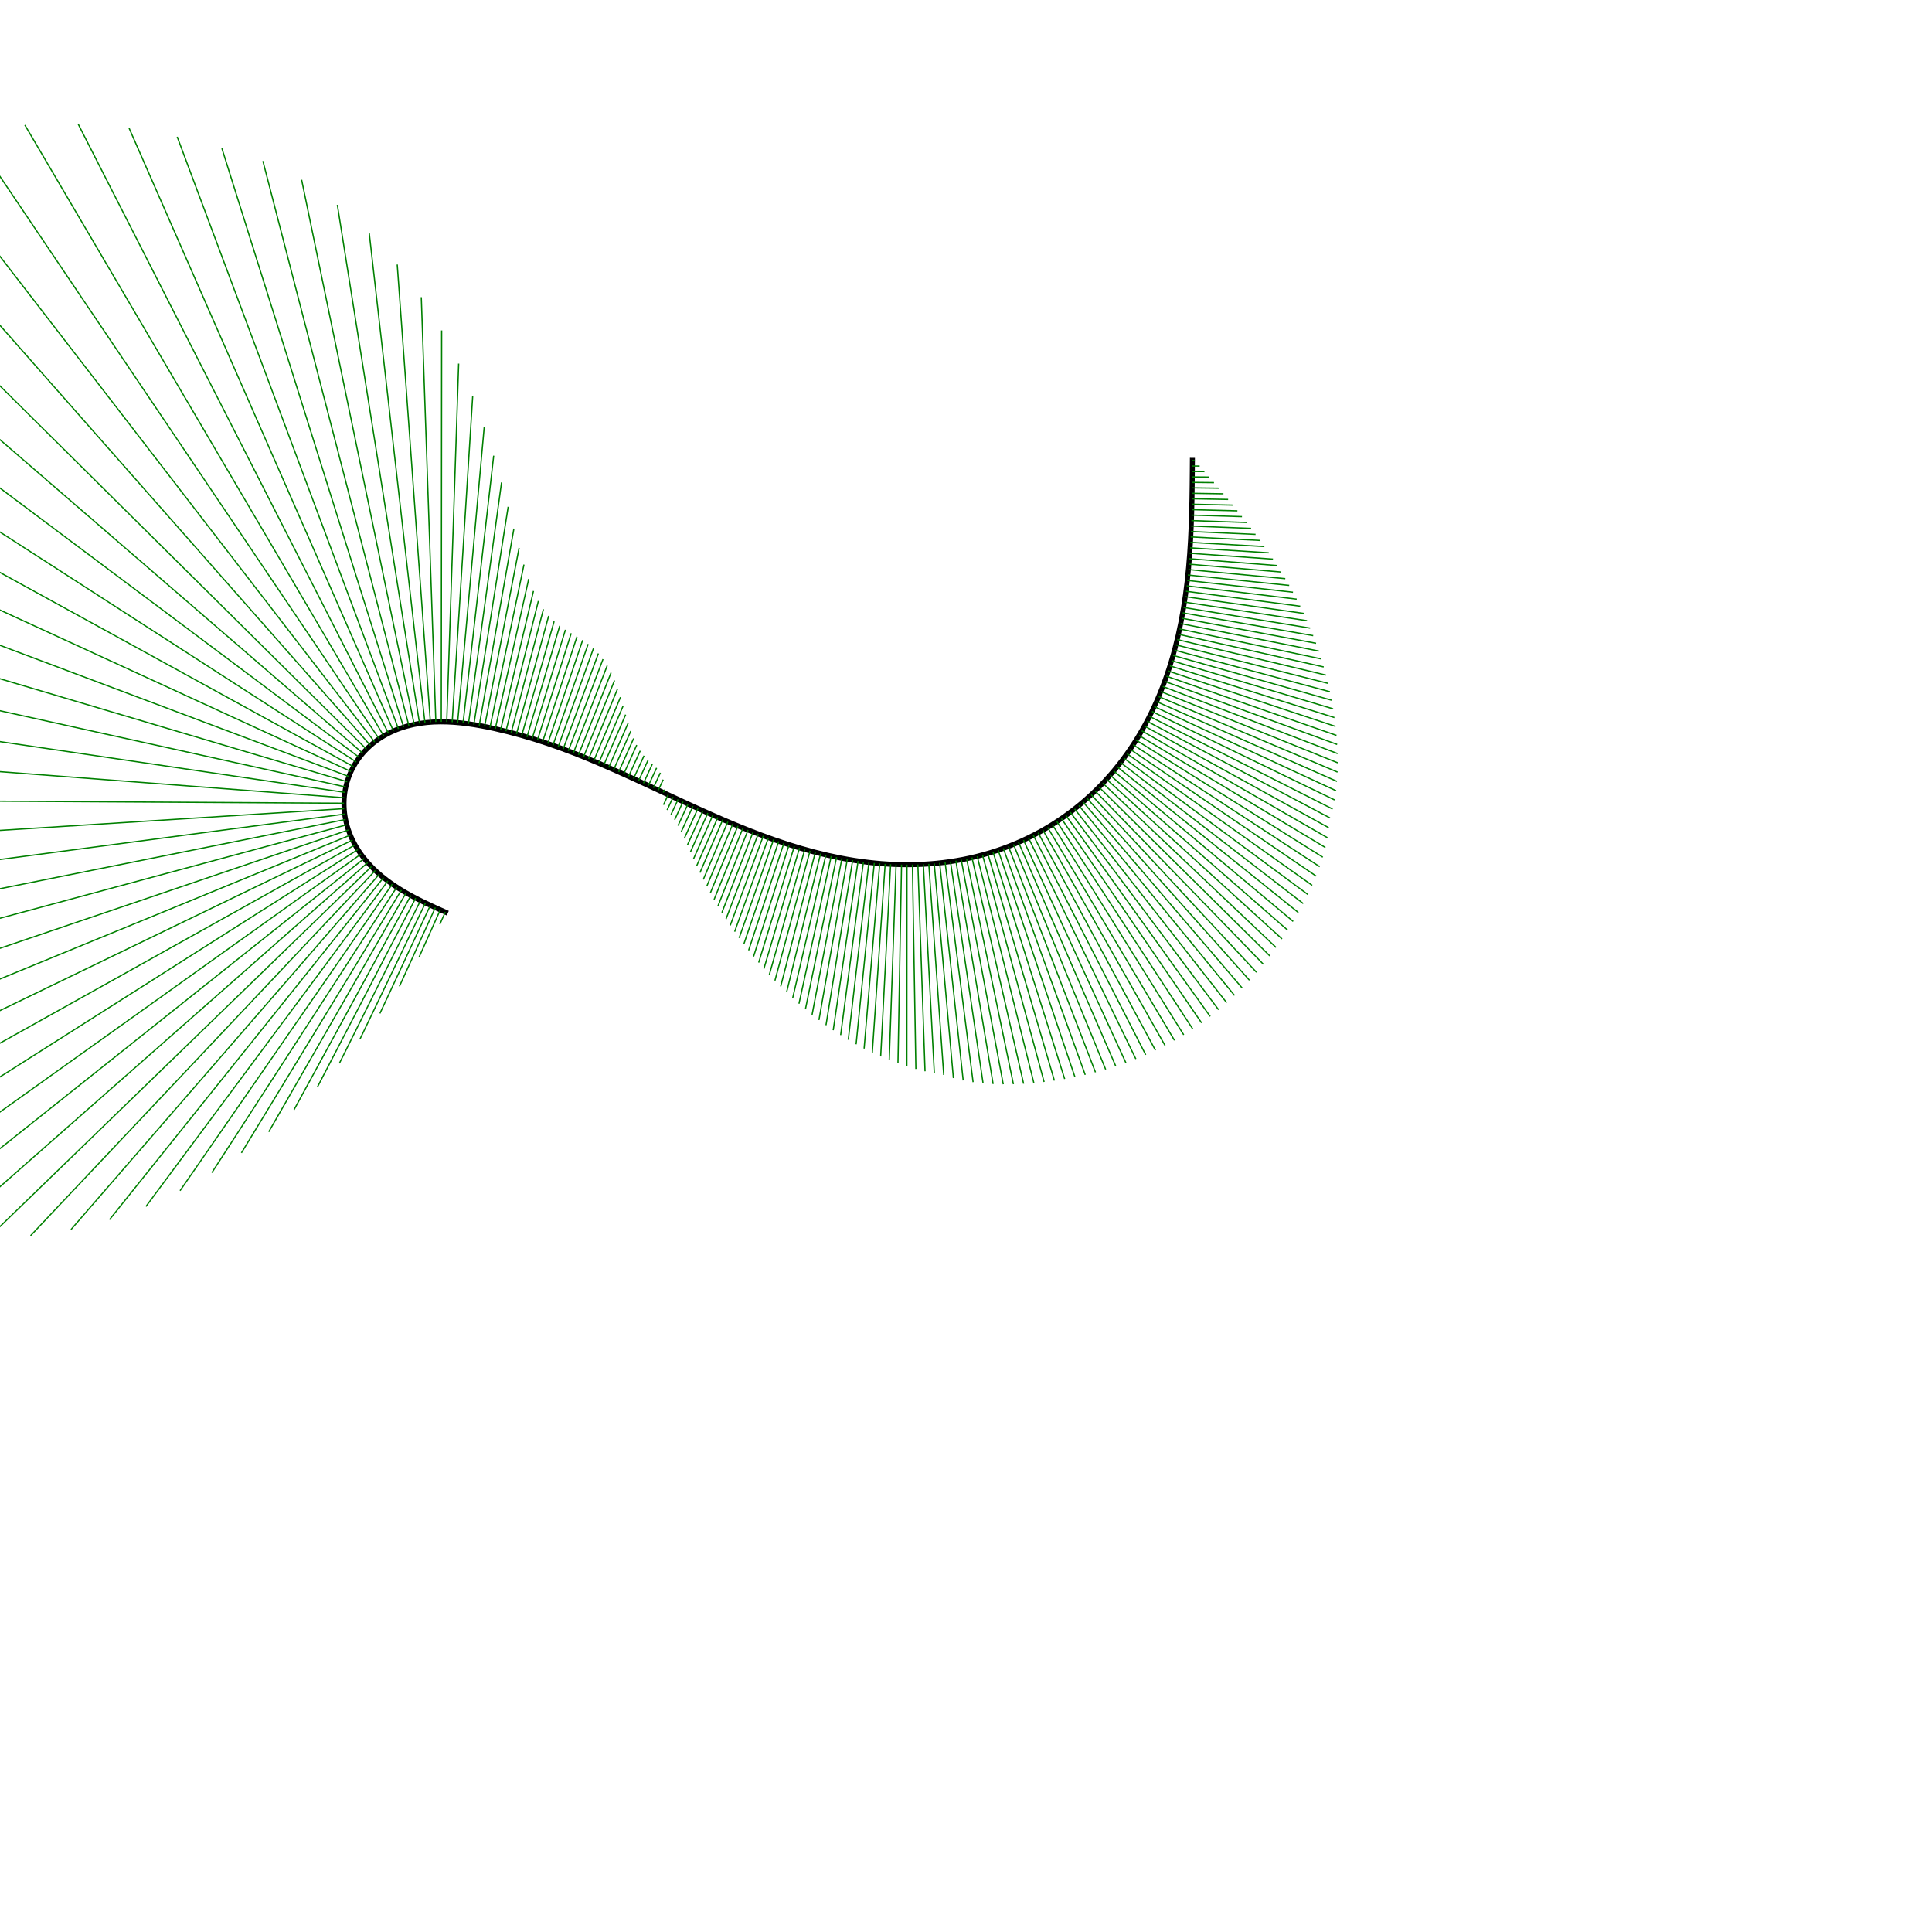
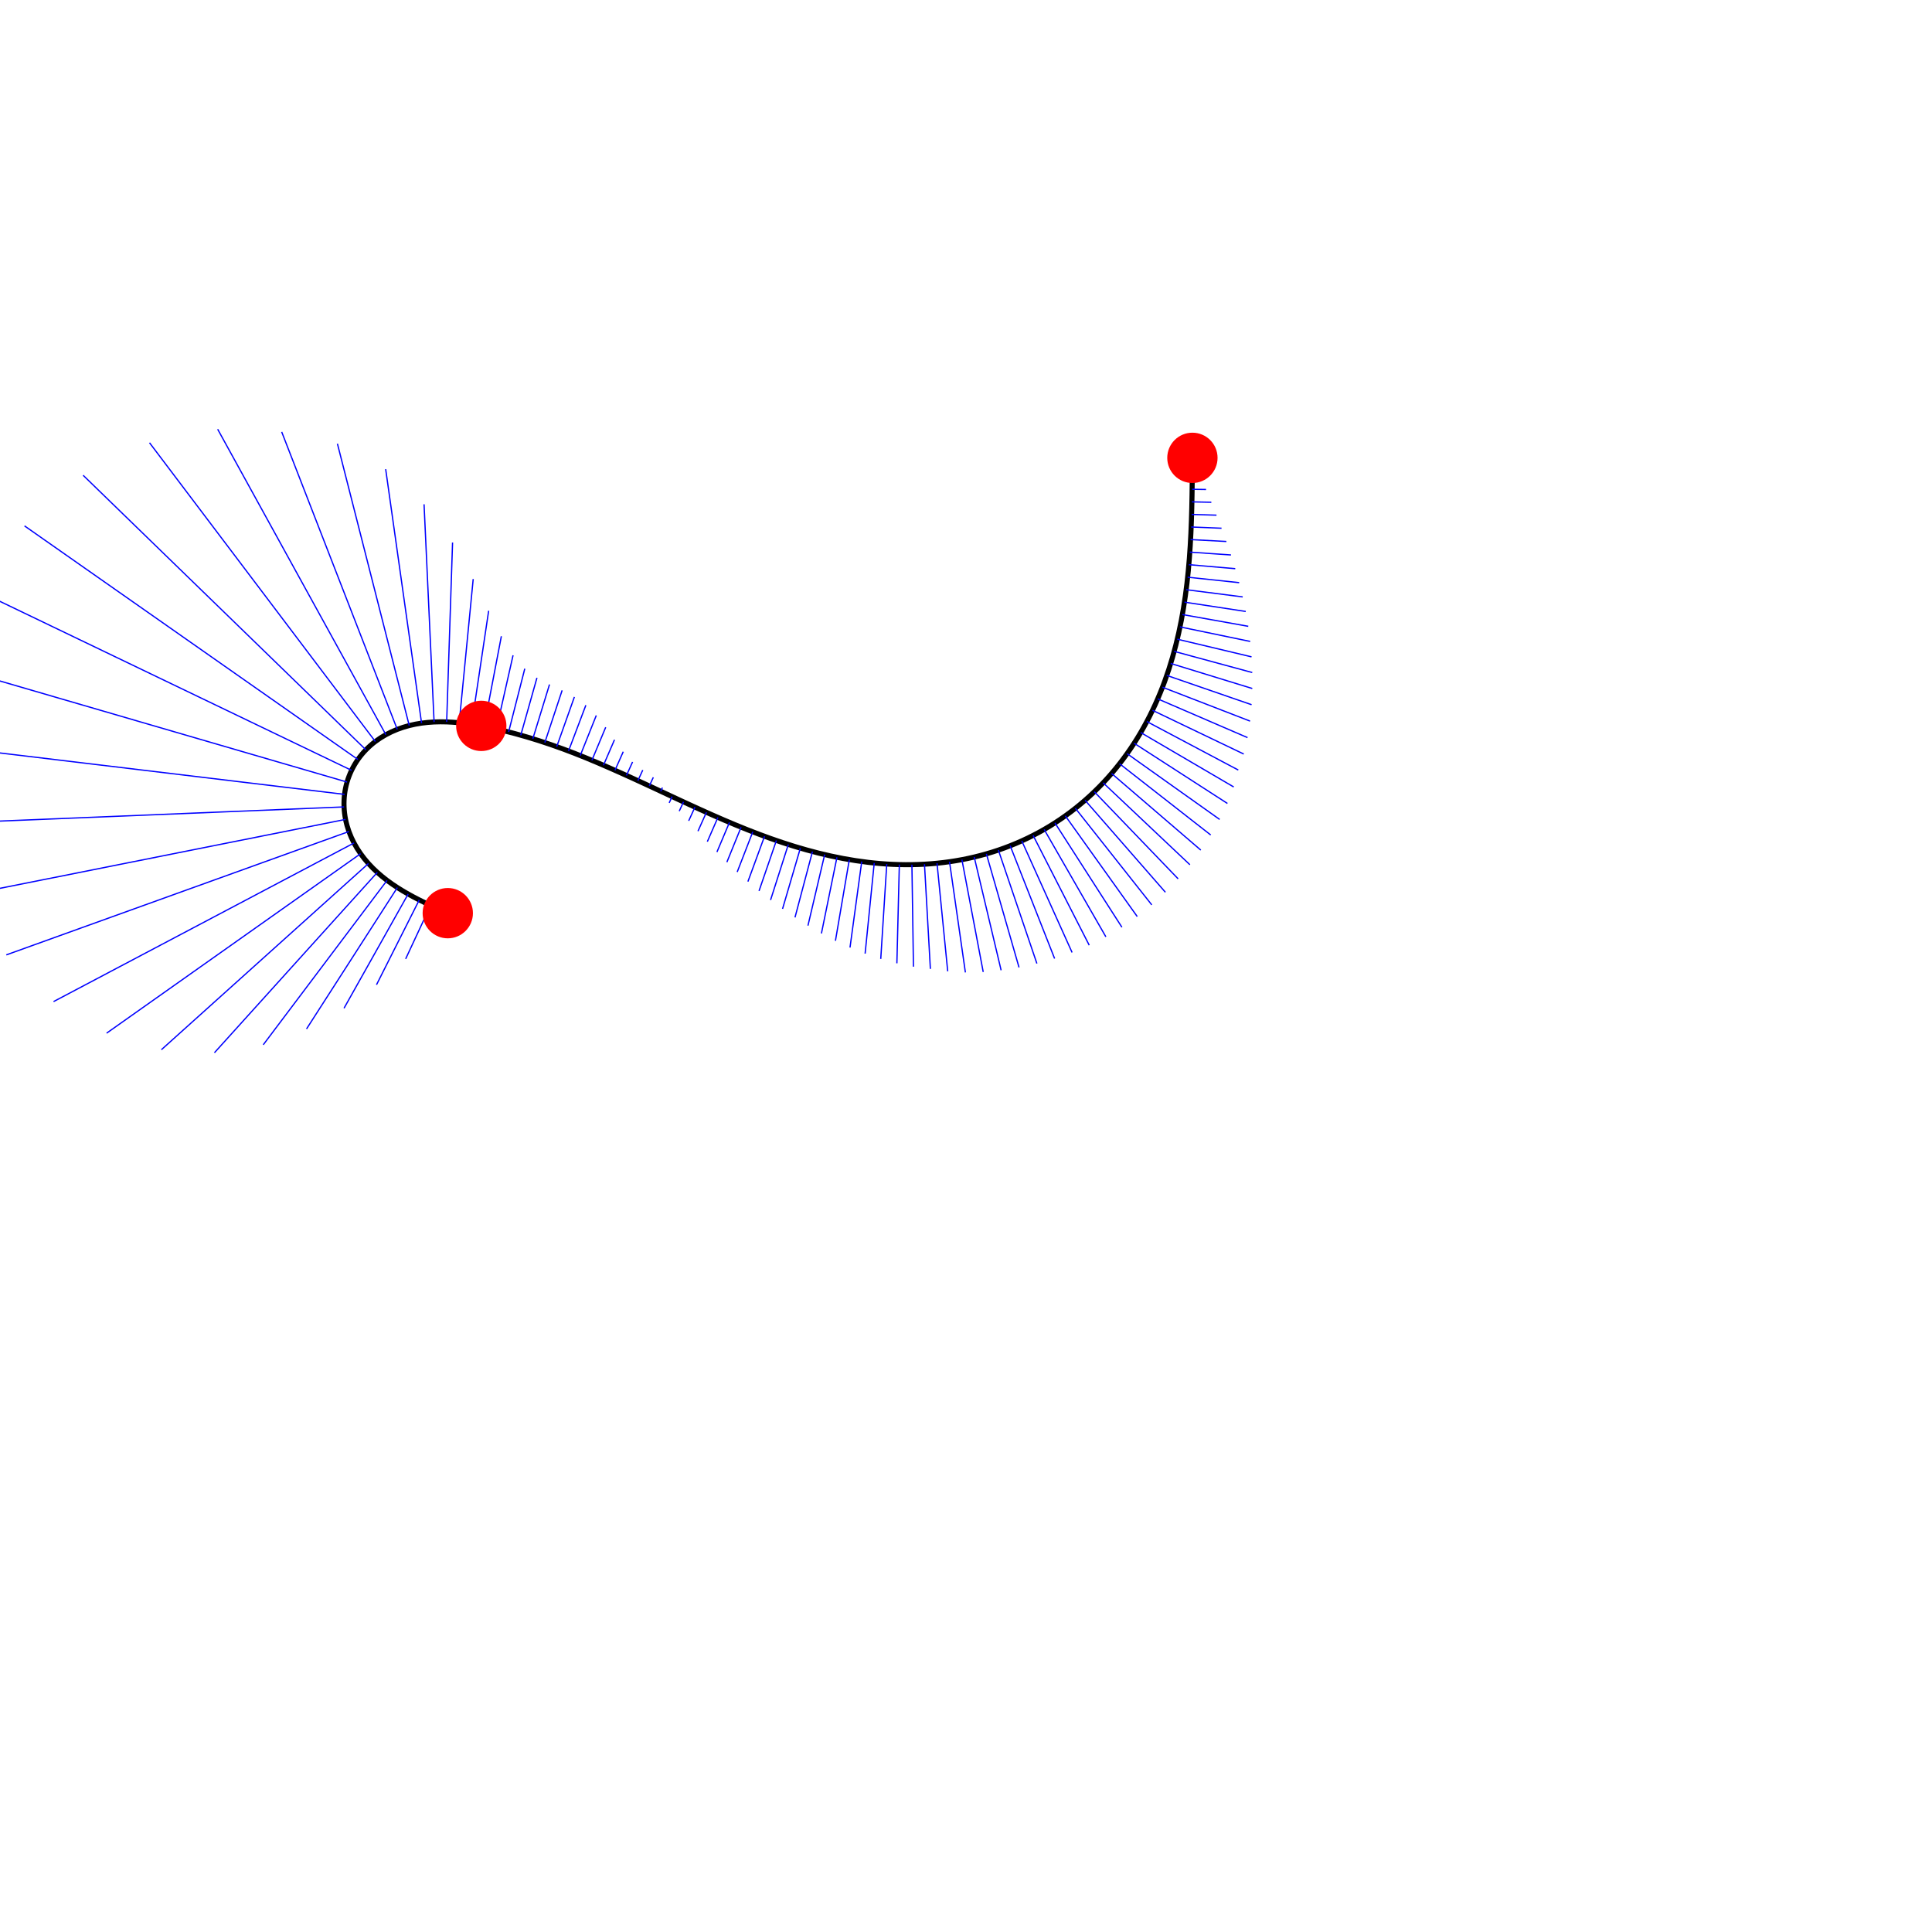
<svg xmlns="http://www.w3.org/2000/svg" viewBox="0 0 768 768" version="1.1">
-   <path style="fill:none; stroke:black; stroke-width:2" d="M178,363  C176.372,362.275 174.645,361.507 173.023,360.768 C171.402,360.028 169.69,359.227 168.089,358.443 C166.489,357.659 164.806,356.796 163.243,355.941 C161.679,355.086 160.045,354.135 158.537,353.185 C157.029,352.235 155.466,351.171 154.038,350.104 C152.611,349.038 151.147,347.839 149.83,346.638 C148.513,345.438 147.184,344.09 146.013,342.747 C144.842,341.404 143.687,339.903 142.701,338.419 C141.714,336.936 140.777,335.289 140.014,333.679 C139.252,332.069 138.573,330.299 138.07,328.59 C137.568,326.881 137.183,325.024 136.97,323.256 C136.757,321.487 136.692,319.592 136.787,317.813 C136.882,316.034 137.149,314.156 137.557,312.422 C137.965,310.688 138.563,308.887 139.274,307.254 C139.985,305.621 140.895,303.956 141.885,302.475 C142.875,300.994 144.064,299.517 145.296,298.23 C146.527,296.943 147.951,295.69 149.379,294.626 C150.808,293.561 152.414,292.555 153.991,291.725 C155.567,290.895 157.305,290.14 158.983,289.543 C160.662,288.945 162.485,288.432 164.226,288.055 C165.968,287.677 167.839,287.39 169.612,287.212 C171.385,287.034 173.275,286.944 175.056,286.935 C176.838,286.927 178.728,286.999 180.506,287.128 C182.283,287.257 184.163,287.458 185.93,287.695 C187.696,287.932 189.563,288.233 191.316,288.553 C193.069,288.873 194.922,289.251 196.661,289.637 C198.401,290.022 200.24,290.462 201.967,290.901 C203.694,291.34 205.519,291.831 207.234,292.317 C208.949,292.802 210.761,293.34 212.463,293.868 C214.165,294.396 215.964,294.979 217.652,295.548 C219.341,296.117 221.125,296.742 222.801,297.35 C224.476,297.957 226.246,298.622 227.907,299.266 C229.569,299.91 231.325,300.611 232.974,301.285 C234.624,301.96 236.367,302.691 238.006,303.391 C239.644,304.091 241.378,304.846 243.008,305.565 C244.639,306.284 246.365,307.055 247.989,307.788 C249.614,308.52 251.334,309.303 252.955,310.045 C254.575,310.787 256.292,311.579 257.908,312.329 C259.525,313.079 261.238,313.878 262.852,314.633 C264.466,315.387 266.178,316.189 267.794,316.942 C269.409,317.694 271.124,318.49 272.742,319.236 C274.36,319.983 276.079,320.77 277.702,321.507 C279.324,322.243 281.049,323.018 282.678,323.741 C284.307,324.463 286.039,325.221 287.676,325.925 C289.313,326.629 291.054,327.365 292.701,328.045 C294.348,328.726 296.101,329.435 297.759,330.088 C299.416,330.742 301.182,331.419 302.852,332.04 C304.522,332.662 306.301,333.303 307.984,333.888 C309.667,334.473 311.46,335.073 313.157,335.618 C314.853,336.162 316.661,336.717 318.371,337.216 C320.082,337.716 321.904,338.221 323.628,338.671 C325.352,339.122 327.188,339.572 328.926,339.969 C330.663,340.365 332.513,340.756 334.262,341.095 C336.012,341.434 337.874,341.761 339.634,342.038 C341.395,342.314 343.268,342.573 345.037,342.784 C346.807,342.994 348.688,343.181 350.465,343.321 C352.241,343.461 354.129,343.571 355.91,343.637 C357.69,343.704 359.581,343.734 361.363,343.723 C363.145,343.713 365.035,343.66 366.815,343.57 C368.594,343.48 370.48,343.342 372.254,343.17 C374.028,342.998 375.905,342.771 377.668,342.514 C379.432,342.258 381.296,341.94 383.044,341.597 C384.793,341.254 386.639,340.844 388.368,340.414 C390.098,339.984 391.921,339.481 393.626,338.963 C395.331,338.445 397.125,337.849 398.801,337.244 C400.477,336.638 402.238,335.949 403.88,335.256 C405.522,334.564 407.244,333.783 408.847,333.004 C410.449,332.225 412.128,331.353 413.686,330.49 C415.245,329.626 416.874,328.666 418.384,327.72 C419.894,326.774 421.469,325.727 422.927,324.701 C424.384,323.676 425.9,322.546 427.3,321.444 C428.7,320.341 430.155,319.132 431.494,317.957 C432.834,316.782 434.222,315.498 435.498,314.254 C436.773,313.01 438.092,311.655 439.302,310.346 C440.511,309.037 441.759,307.616 442.9,306.247 C444.041,304.879 445.214,303.396 446.285,301.972 C447.356,300.547 448.454,299.008 449.454,297.532 C450.453,296.057 451.475,294.466 452.402,292.944 C453.329,291.423 454.275,289.785 455.13,288.222 C455.986,286.659 456.856,284.98 457.641,283.38 C458.425,281.78 459.221,280.064 459.935,278.432 C460.65,276.8 461.371,275.052 462.017,273.391 C462.663,271.73 463.312,269.954 463.891,268.269 C464.47,266.584 465.05,264.784 465.565,263.078 C466.081,261.372 466.594,259.553 467.048,257.829 C467.502,256.106 467.952,254.27 468.348,252.532 C468.744,250.795 469.134,248.945 469.475,247.196 C469.816,245.447 470.15,243.586 470.44,241.828 C470.731,240.07 471.012,238.2 471.255,236.435 C471.498,234.669 471.732,232.793 471.932,231.023 C472.132,229.252 472.322,227.371 472.483,225.596 C472.644,223.821 472.795,221.937 472.921,220.159 C473.048,218.382 473.164,216.495 473.261,214.715 C473.357,212.936 473.444,211.047 473.515,209.267 C473.585,207.486 473.648,205.597 473.698,203.816 C473.747,202.034 473.79,200.144 473.824,198.362 C473.857,196.581 473.885,194.69 473.906,192.909 C473.928,191.127 473.946,189.236 473.96,187.454 C473.975,185.672 473.988,183.782 474,182" />
-   <path style="fill:none; stroke:green; stroke-width:0.5" d="M 177.009,362.559 174.846,367.416 M 175.03,361.673 166.617,380.42 M 173.054,360.779 158.772,392.103 M 171.085,359.871 151.023,402.855 M 169.125,358.942 143.136,412.974 M 167.178,357.988 134.92,422.662 M 165.246,357.003 126.215,432.034 M 163.332,355.983 116.889,441.126 M 161.44,354.923 106.834,449.909 M 159.574,353.819 95.965,458.296 M 157.738,352.665 84.221,466.157 M 155.937,351.459 71.568,473.326 M 154.176,350.195 57.997,479.617 M 152.46,348.87 43.529,484.83 M 150.795,347.481 28.219,488.759 M 149.188,346.027 12.15,491.202 M 147.645,344.504 -4.558,491.971 M 146.174,342.911 -21.754,490.894 M 144.782,341.25 -39.257,487.825 M 143.477,339.52 -56.859,482.647 M 142.266,337.723 -74.328,475.281 M 141.156,335.861 -91.414,465.685 M 140.156,333.939 -107.856,453.857 M 139.273,331.96 -123.384,439.839 M 138.513,329.931 -137.731,423.718 M 137.882,327.858 -150.637,405.621 M 137.388,325.749 -161.854,385.717 M 137.033,323.612 -171.154,364.212 M 136.823,321.456 -178.334,341.351 M 136.762,319.29 -183.221,317.406 M 136.85,317.126 -185.675,292.68 M 137.09,314.973 -185.594,267.496 M 137.481,312.842 -182.917,242.198 M 138.022,310.745 -177.628,217.139 M 138.712,308.691 -169.758,192.683 M 139.546,306.692 -159.385,169.19 M 140.521,304.758 -146.637,147.017 M 141.63,302.897 -131.694,126.502 M 142.868,301.12 -114.786,107.96 M 144.227,299.432 -96.189,91.67 M 145.698,297.843 -76.224,77.862 M 147.274,296.356 -55.246,66.708 M 148.945,294.977 -33.637,58.305 M 150.702,293.709 -11.794,52.666 M 152.535,292.554 9.889,49.707 M 154.436,291.513 31.038,49.235 M 156.394,290.585 51.315,50.939 M 158.402,289.77 70.44,54.382 M 160.452,289.066 88.209,58.989 M 162.535,288.47 104.513,64.036 M 164.647,287.979 119.897,71.46 M 166.779,287.589 134.103,81.428 M 168.927,287.297 146.79,92.788 M 171.086,287.096 157.905,105.151 M 173.25,286.98 167.47,118.132 M 175.418,286.944 175.567,131.369 M 177.585,286.981 182.326,144.54 M 179.751,287.084 187.909,157.367 M 181.913,287.249 192.491,169.625 M 184.07,287.47 196.254,181.138 M 186.222,287.74 199.371,191.776 M 188.367,288.056 202.003,201.455 M 190.507,288.412 204.29,210.126 M 192.639,288.806 206.352,217.779 M 194.765,289.233 208.288,224.429 M 196.885,289.69 210.175,230.12 M 198.999,290.176 212.069,234.916 M 201.106,290.687 214.009,238.901 M 203.207,291.224 216.018,242.171 M 205.302,291.783 218.105,244.834 M 207.391,292.364 220.268,247.004 M 209.474,292.967 222.496,248.8 M 211.551,293.59 224.77,250.338 M 213.622,294.234 227.066,251.731 M 215.687,294.898 229.356,253.083 M 217.745,295.582 231.609,254.491 M 219.796,296.285 233.797,256.033 M 221.842,297.006 235.891,257.775 M 223.88,297.747 237.865,259.764 M 225.912,298.505 239.701,262.029 M 227.937,299.28 241.384,264.578 M 229.956,300.071 242.912,267.402 M 231.969,300.878 244.288,270.471 M 233.976,301.699 245.527,273.739 M 235.978,302.534 246.653,277.146 M 237.975,303.38 247.697,280.619 M 239.967,304.237 248.699,284.077 M 241.955,305.103 249.701,287.437 M 243.939,305.978 250.746,290.618 M 245.921,306.86 251.875,293.546 M 247.899,307.748 253.119,296.167 M 249.875,308.642 254.499,298.453 M 251.849,309.54 256.017,300.412 M 253.821,310.443 257.65,302.103 M 255.791,311.35 259.345,303.649 M 257.759,312.26 261.01,305.248 M 259.726,313.174 262.509,307.196 M 261.691,314.09 263.647,309.903 M 263.656,315.009 264.169,313.912 M 265.62,315.927 263.751,319.925 M 267.585,316.844 265.193,321.978 M 269.552,317.759 266.752,323.787 M 271.519,318.671 268.181,325.888 M 273.489,319.58 269.516,328.21 M 275.46,320.484 270.788,330.694 M 277.433,321.384 272.022,333.292 M 279.409,322.278 273.24,335.965 M 281.387,323.165 274.458,338.684 M 283.369,324.046 275.691,341.423 M 285.355,324.918 276.95,344.165 M 287.344,325.781 278.243,346.898 M 289.338,326.634 279.576,349.612 M 291.336,327.476 280.954,352.302 M 293.34,328.307 282.38,354.964 M 295.348,329.125 283.857,357.597 M 297.362,329.93 285.385,360.202 M 299.381,330.72 286.966,362.779 M 301.407,331.496 288.6,365.331 M 303.438,332.255 290.288,367.859 M 305.475,332.998 292.03,370.367 M 307.519,333.723 293.827,372.855 M 309.569,334.43 295.681,375.325 M 311.626,335.117 297.59,377.779 M 313.69,335.785 299.559,380.217 M 315.759,336.431 301.586,382.638 M 317.836,337.056 303.675,385.043 M 319.919,337.659 305.827,387.429 M 322.009,338.237 308.044,389.793 M 324.106,338.792 310.328,392.135 M 326.209,339.322 312.681,394.449 M 328.318,339.825 315.105,396.732 M 330.433,340.302 317.602,398.98 M 332.555,340.751 320.172,401.189 M 334.682,341.172 322.818,403.353 M 336.815,341.564 325.541,405.467 M 338.953,341.925 328.34,407.527 M 341.097,342.256 331.218,409.526 M 343.245,342.555 334.173,411.461 M 345.397,342.822 337.205,413.324 M 347.553,343.055 340.314,415.111 M 349.712,343.255 343.499,416.816 M 351.874,343.42 346.757,418.432 M 354.039,343.55 350.088,419.953 M 356.205,343.643 353.489,421.371 M 358.373,343.701 356.957,422.679 M 360.541,343.721 360.488,423.867 M 362.71,343.703 364.077,424.927 M 364.878,343.648 367.719,425.846 M 367.044,343.553 371.408,426.612 M 369.209,343.42 375.143,427.304 M 371.37,343.247 378.985,428.547 M 373.528,343.034 382.88,429.485 M 375.682,342.78 386.816,430.166 M 377.83,342.485 390.787,430.629 M 379.972,342.149 394.784,430.903 M 382.108,341.771 398.805,431.012 M 384.235,341.351 402.845,430.974 M 386.354,340.889 406.901,430.802 M 388.463,340.385 410.97,430.505 M 390.561,339.838 415.049,430.089 M 392.648,339.249 419.135,429.556 M 394.722,338.618 423.224,428.907 M 396.783,337.944 427.312,428.142 M 398.83,337.227 431.395,427.257 M 400.861,336.468 435.466,426.252 M 402.877,335.667 439.522,425.122 M 404.874,334.824 443.554,423.865 M 406.854,333.939 447.556,422.478 M 408.815,333.013 451.522,420.96 M 410.755,332.045 455.445,419.308 M 412.674,331.036 459.316,417.522 M 414.572,329.987 463.128,415.601 M 416.447,328.897 466.875,413.547 M 418.298,327.767 470.55,411.362 M 420.124,326.598 474.145,409.048 M 421.925,325.39 477.656,406.609 M 423.7,324.145 481.076,404.049 M 425.448,322.861 484.401,401.374 M 427.168,321.541 487.626,398.59 M 428.859,320.184 490.749,395.704 M 430.522,318.792 493.767,392.722 M 432.155,317.365 496.679,389.652 M 433.757,315.904 499.483,386.501 M 435.329,314.41 502.18,383.276 M 436.869,312.884 504.77,379.986 M 438.377,311.326 507.252,376.636 M 439.853,309.737 509.629,373.234 M 441.296,308.118 511.9,369.784 M 442.706,306.471 514.065,366.291 M 444.082,304.795 516.123,362.759 M 445.425,303.092 518.07,359.189 M 446.733,301.363 519.901,355.582 M 448.007,299.608 521.608,351.938 M 449.246,297.828 523.178,348.253 M 450.451,296.025 524.595,344.523 M 451.62,294.199 525.835,340.744 M 452.755,292.351 526.869,336.906 M 453.855,290.483 527.659,333.001 M 454.92,288.594 528.158,329.018 M 455.951,286.686 528.673,325.138 M 456.948,284.76 529.723,321.601 M 457.91,282.817 530.52,317.983 M 458.838,280.857 531.097,314.314 M 459.732,278.881 531.482,310.621 M 460.593,276.891 531.699,306.921 M 461.42,274.886 531.771,303.232 M 462.214,272.868 531.714,299.563 M 462.975,270.838 531.544,295.924 M 463.705,268.796 531.271,292.321 M 464.402,266.742 530.906,288.759 M 465.068,264.679 530.455,285.24 M 465.703,262.605 529.925,281.768 M 466.308,260.523 529.319,278.342 M 466.884,258.432 528.641,274.965 M 467.43,256.333 527.893,271.635 M 467.948,254.227 527.077,268.354 M 468.439,252.115 526.194,265.122 M 468.902,249.996 525.245,261.938 M 469.338,247.872 524.232,258.801 M 469.749,245.743 523.155,255.713 M 470.135,243.609 522.016,252.673 M 470.496,241.471 520.816,249.681 M 470.833,239.329 519.558,246.735 M 471.148,237.183 518.244,243.837 M 471.441,235.034 516.876,240.985 M 471.712,232.882 515.456,238.178 M 471.962,230.728 513.987,235.417 M 472.193,228.572 512.473,232.701 M 472.405,226.414 510.917,230.027 M 472.599,224.254 509.322,227.396 M 472.775,222.092 507.69,224.806 M 472.936,219.93 506.026,222.256 M 473.08,217.766 504.333,219.743 M 473.21,215.601 502.614,217.267 M 473.326,213.436 500.87,214.825 M 473.429,211.269 499.106,212.416 M 473.52,209.103 497.324,210.038 M 473.6,206.936 495.525,207.688 M 473.669,204.768 493.711,205.364 M 473.729,202.6 491.884,203.065 M 473.781,200.432 490.045,200.788 M 473.825,198.264 488.195,198.53 M 473.862,196.096 486.333,196.291 M 473.893,193.927 484.462,194.066 M 473.919,191.759 482.58,191.854 M 473.941,189.59 480.688,189.653 M 473.96,187.422 478.787,187.461 M 473.977,185.253 476.878,185.274 M 473.993,183.084 474.961,183.091 " />
+   <path d="M 178 363 C 176.477 362.322 174.954 361.645 173.437 360.956 C 171.92 360.267 170.408 359.565 168.907 358.841 C 167.406 358.116 165.916 357.368 164.443 356.587 C 162.971 355.807 161.516 354.993 160.086 354.136 C 158.657 353.28 157.252 352.381 155.883 351.432 C 154.513 350.482 153.179 349.481 151.892 348.422 C 150.605 347.364 149.365 346.248 148.186 345.07 C 147.007 343.892 145.888 342.653 144.847 341.353 C 143.805 340.052 142.839 338.69 141.966 337.271 C 141.092 335.852 140.31 334.376 139.636 332.853 C 138.961 331.329 138.393 329.758 137.945 328.153 C 137.497 326.548 137.169 324.91 136.97 323.256 C 136.771 321.601 136.701 319.931 136.766 318.267 C 136.83 316.602 137.029 314.942 137.362 313.309 C 137.695 311.677 138.162 310.072 138.758 308.516 C 139.354 306.96 140.078 305.453 140.92 304.015 C 141.762 302.578 142.722 301.209 143.785 299.926 C 144.847 298.643 146.013 297.445 147.262 296.342 C 148.512 295.24 149.846 294.234 151.245 293.33 C 152.645 292.425 154.109 291.621 155.62 290.918 C 157.13 290.215 158.688 289.613 160.275 289.107 C 161.863 288.601 163.481 288.191 165.116 287.871 C 166.752 287.551 168.405 287.321 170.064 287.169 C 171.724 287.017 173.39 286.943 175.056 286.935 C 176.723 286.927 178.389 286.985 180.052 287.096 C 181.715 287.207 183.374 287.372 185.028 287.578 C 186.682 287.784 188.33 288.033 189.973 288.315 C 191.616 288.597 193.253 288.912 194.884 289.254 C 196.515 289.595 198.141 289.964 199.761 290.355 C 201.381 290.745 202.996 291.158 204.605 291.591 C 206.215 292.024 207.819 292.476 209.417 292.947 C 211.016 293.418 212.609 293.907 214.197 294.414 C 215.785 294.921 217.367 295.446 218.943 295.987 C 220.52 296.529 222.09 297.087 223.655 297.661 C 225.219 298.236 226.778 298.826 228.331 299.431 C 229.884 300.035 231.432 300.654 232.974 301.285 C 234.517 301.917 236.054 302.56 237.588 303.213 C 239.121 303.866 240.65 304.529 242.176 305.199 C 243.702 305.869 245.225 306.546 246.746 307.228 C 248.266 307.911 249.784 308.598 251.301 309.289 C 252.817 309.981 254.332 310.676 255.846 311.375 C 257.359 312.073 258.871 312.775 260.381 313.479 C 261.892 314.183 263.401 314.89 264.911 315.596 C 266.42 316.302 267.931 317.007 269.442 317.709 C 270.954 318.411 272.466 319.111 273.981 319.807 C 275.495 320.503 277.011 321.195 278.53 321.882 C 280.048 322.569 281.569 323.25 283.093 323.925 C 284.617 324.599 286.145 325.267 287.676 325.925 C 289.207 326.583 290.742 327.233 292.281 327.872 C 293.821 328.51 295.364 329.138 296.913 329.754 C 298.462 330.369 300.016 330.973 301.575 331.562 C 303.134 332.151 304.699 332.725 306.269 333.284 C 307.839 333.843 309.415 334.386 310.996 334.912 C 312.578 335.437 314.165 335.945 315.759 336.434 C 317.352 336.923 318.951 337.392 320.556 337.841 C 322.162 338.289 323.773 338.717 325.389 339.122 C 327.006 339.527 328.628 339.909 330.256 340.267 C 331.884 340.625 333.517 340.958 335.155 341.265 C 336.793 341.573 338.436 341.854 340.083 342.108 C 341.731 342.361 343.382 342.587 345.037 342.784 C 346.692 342.98 348.351 343.148 350.012 343.284 C 351.673 343.421 353.336 343.527 355.001 343.6 C 356.666 343.674 358.333 343.716 359.999 343.724 C 361.666 343.732 363.333 343.707 364.998 343.648 C 366.664 343.589 368.328 343.495 369.99 343.367 C 371.651 343.238 373.31 343.074 374.965 342.874 C 376.62 342.674 378.27 342.438 379.914 342.164 C 381.558 341.891 383.196 341.58 384.826 341.232 C 386.455 340.885 388.077 340.499 389.689 340.077 C 391.302 339.654 392.904 339.193 394.494 338.695 C 396.085 338.197 397.663 337.661 399.228 337.088 C 400.793 336.515 402.344 335.904 403.88 335.256 C 405.415 334.608 406.935 333.923 408.437 333.202 C 409.94 332.48 411.424 331.721 412.889 330.927 C 414.354 330.132 415.8 329.301 417.224 328.436 C 418.648 327.57 420.051 326.669 421.431 325.735 C 422.81 324.8 424.167 323.831 425.499 322.829 C 426.831 321.828 428.139 320.794 429.42 319.728 C 430.702 318.663 431.958 317.566 433.186 316.44 C 434.414 315.313 435.615 314.157 436.788 312.973 C 437.961 311.789 439.106 310.577 440.221 309.339 C 441.336 308.1 442.423 306.836 443.479 305.547 C 444.535 304.258 445.562 302.944 446.558 301.608 C 447.554 300.271 448.519 298.912 449.454 297.532 C 450.388 296.153 451.292 294.752 452.165 293.332 C 453.038 291.912 453.88 290.473 454.691 289.018 C 455.502 287.562 456.283 286.089 457.033 284.601 C 457.784 283.113 458.504 281.609 459.194 280.092 C 459.884 278.575 460.544 277.045 461.175 275.502 C 461.806 273.959 462.407 272.405 462.979 270.839 C 463.552 269.274 464.096 267.699 464.613 266.114 C 465.129 264.529 465.618 262.936 466.08 261.335 C 466.543 259.733 466.979 258.125 467.39 256.509 C 467.8 254.894 468.186 253.272 468.547 251.646 C 468.909 250.019 469.246 248.386 469.561 246.75 C 469.876 245.113 470.169 243.472 470.44 241.828 C 470.712 240.183 470.962 238.536 471.193 236.885 C 471.424 235.234 471.635 233.581 471.828 231.926 C 472.022 230.27 472.197 228.613 472.356 226.954 C 472.515 225.295 472.658 223.634 472.787 221.972 C 472.915 220.311 473.029 218.648 473.13 216.984 C 473.232 215.321 473.32 213.656 473.398 211.992 C 473.475 210.327 473.542 208.661 473.599 206.996 C 473.656 205.33 473.705 203.664 473.745 201.998 C 473.786 200.332 473.82 198.665 473.848 196.999 C 473.876 195.333 473.898 193.666 473.917 192 C 473.936 190.333 473.951 188.666 473.964 187 C 473.977 185.333 473.989 183.667 474 182" fill="none" stroke="rgb(0, 0, 0)" stroke-width="2" />
+   <path d="M 175.717 361.982 L 172.565 369.03 M 171.166 359.911 L 161.256 381.168 M 166.665 357.735 L 149.67 391.451 M 162.249 355.39 L 136.752 400.783 M 157.962 352.819 L 121.848 409.017 M 153.857 349.968 L 104.65 415.31 M 149.998 346.791 L 85.243 418.472 M 146.465 343.258 L 64.158 417.272 M 143.343 339.356 L 42.382 410.697 M 140.726 335.101 L 21.291 398.148 M 138.705 330.533 L 2.503 379.585 M 137.364 325.723 L -12.325 355.577 M 136.769 320.765 L -21.701 327.286 M 136.963 315.776 L -24.491 296.373 M 137.961 310.884 L -20.068 264.871 M 139.747 306.221 L -8.427 235.018 M 142.27 301.913 L 9.746 209.048 M 145.453 298.066 L 33.046 188.928 M 149.198 294.762 L 59.441 176.007 M 153.391 292.048 L 86.526 170.616 M 157.919 289.939 L 111.977 171.683 M 162.678 288.419 L 134.132 176.394 M 167.581 287.457 L 153.312 186.495 M 172.558 286.998 L 168.568 200.464 M 177.556 286.971 L 179.898 215.661 M 182.544 287.301 L 188.105 230.181 M 187.505 287.918 L 194.249 242.794 M 192.433 288.762 L 199.296 252.918 M 197.327 289.786 L 203.948 260.486 M 202.187 290.957 L 208.61 265.809 M 207.015 292.255 L 213.444 269.448 M 211.811 293.667 L 218.434 272.091 M 216.575 295.188 L 223.454 274.431 M 221.303 296.812 L 228.327 277.051 M 225.997 298.535 L 232.886 280.331 M 230.657 300.348 L 237.032 284.394 M 235.284 302.241 L 240.779 289.095 M 239.885 304.2 L 244.271 294.066 M 244.463 306.209 L 247.749 298.813 M 249.025 308.255 L 251.456 302.883 M 253.574 310.329 L 255.508 306.116 M 258.114 312.425 L 259.706 308.994 M 262.646 314.536 L 263.321 313.093 M 267.176 316.654 L 266.012 319.15 M 271.71 318.76 L 270.012 322.433 M 276.254 320.848 L 273.771 326.289 M 280.81 322.908 L 277.456 330.398 M 285.382 324.931 L 281.175 334.568 M 289.975 326.906 L 284.993 338.691 M 294.594 328.821 L 288.945 342.718 M 299.24 330.668 L 293.047 346.635 M 303.918 332.434 L 297.306 350.445 M 308.628 334.111 L 301.726 354.154 M 313.373 335.687 L 306.313 357.767 M 318.153 337.153 L 311.076 361.282 M 322.969 338.498 L 316.025 364.685 M 327.819 339.712 L 321.172 367.956 M 332.702 340.785 L 326.527 371.064 M 337.616 341.707 L 332.098 373.978 M 342.557 342.467 L 337.889 376.661 M 347.522 343.056 L 343.896 379.074 M 352.505 343.466 L 350.113 381.178 M 357.5 343.687 L 356.526 382.929 M 362.499 343.711 L 363.112 384.273 M 367.495 343.534 L 369.839 385.145 M 372.48 343.147 L 376.73 386.108 M 377.443 342.547 L 383.756 386.556 M 382.375 341.726 L 390.843 386.373 M 387.264 340.683 L 397.958 385.689 M 392.1 339.414 L 405.079 384.564 M 396.871 337.92 L 412.178 383.016 M 401.565 336.2 L 419.222 381.04 M 406.171 334.257 L 426.172 378.618 M 410.677 332.091 L 432.981 375.738 M 415.072 329.708 L 439.599 372.393 M 419.344 327.111 L 445.977 368.588 M 423.483 324.307 L 452.07 364.344 M 427.479 321.303 L 457.84 359.692 M 431.323 318.107 L 463.261 354.676 M 435.008 314.728 L 468.319 349.343 M 438.526 311.176 L 473.009 343.744 M 441.872 307.462 L 477.331 337.924 M 445.041 303.595 L 481.279 331.916 M 448.029 299.586 L 484.832 325.738 M 450.832 295.447 L 487.924 319.386 M 453.451 291.188 L 490.425 312.832 M 455.885 286.821 L 492.239 306.101 M 458.136 282.357 L 494.408 299.74 M 460.207 277.807 L 495.915 293.213 M 462.099 273.179 L 496.917 286.651 M 463.817 268.484 L 497.521 280.13 M 465.367 263.731 L 497.796 273.687 M 466.754 258.927 L 497.783 267.343 M 467.987 254.082 L 497.504 261.105 M 469.072 249.201 L 496.974 254.979 M 470.017 244.292 L 496.203 248.966 M 470.832 239.359 L 495.206 243.067 M 471.525 234.407 L 493.997 237.284 M 472.105 229.441 L 492.598 231.615 M 472.583 224.464 L 491.032 226.057 M 472.969 219.479 L 489.323 220.604 M 473.273 214.488 L 487.498 215.248 M 473.506 209.494 L 485.577 209.98 M 473.678 204.497 L 483.581 204.786 M 473.801 199.499 L 481.526 199.656 M 473.886 194.499 L 479.422 194.576 M 473.943 189.5 L 477.276 189.531 M 473.983 184.5 L 475.098 184.508" fill="none" stroke="rgb(0, 0, 255)" stroke-width="0.5" />
+   <circle cx="178" cy="363" r="10" fill="rgb(255, 0, 0)" stroke="none" stroke-width="0" />
+   <circle cx="191.316" cy="288.553" r="10" fill="rgb(255, 0, 0)" stroke="none" stroke-width="0" />
+   <circle cx="474" cy="182" r="10" fill="rgb(255, 0, 0)" stroke="none" stroke-width="0" />
</svg>
